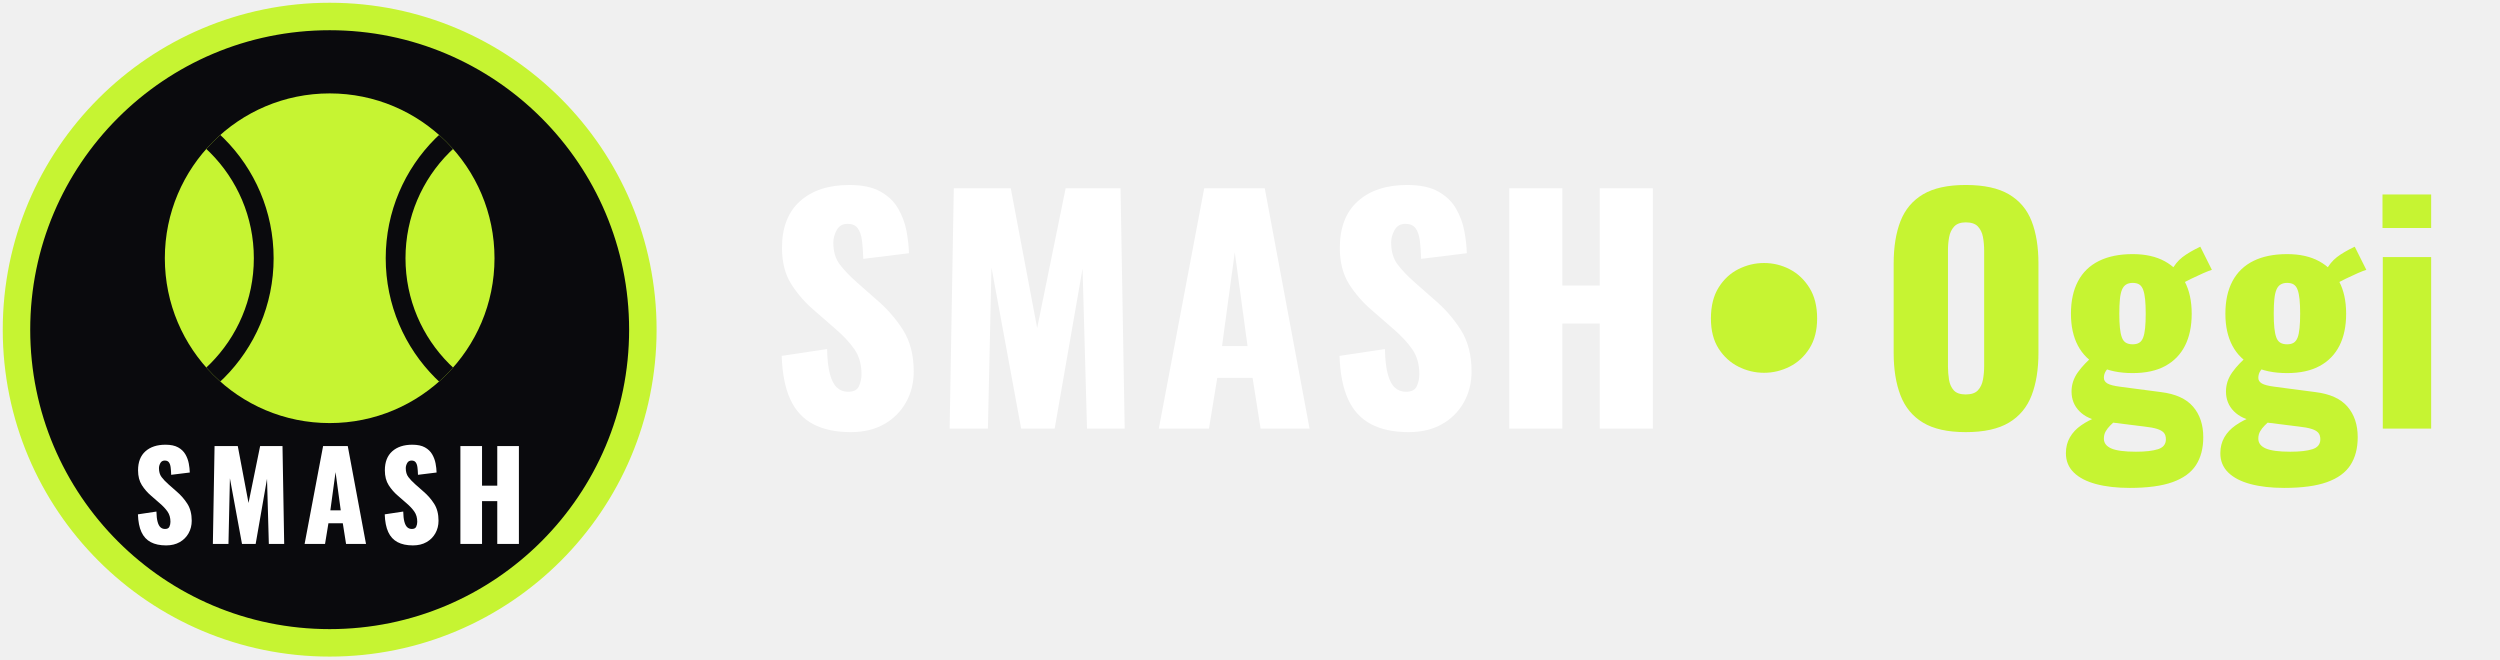
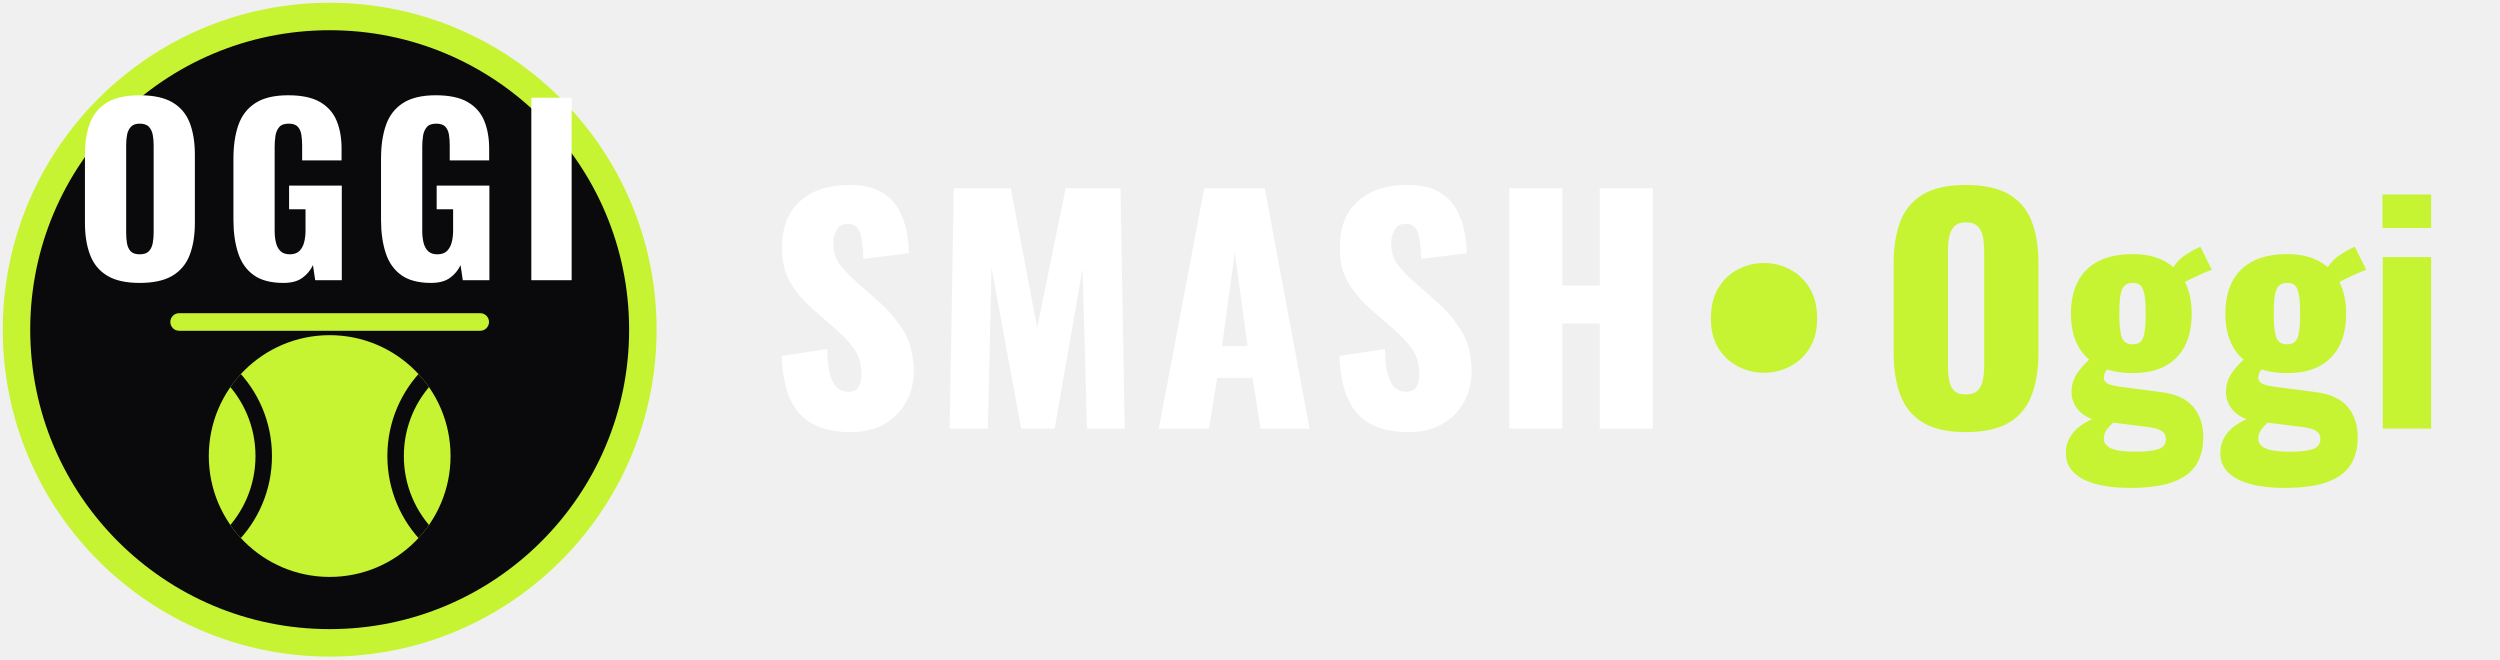
<svg xmlns="http://www.w3.org/2000/svg" viewBox="0 0 455 120" width="455" height="120" role="img" aria-label="Smash Oggi">
  <g transform="translate(0 0) scale(1.0)">
    <circle cx="60" cy="60" r="57" fill="#0a0a0d" stroke="#c6f432" stroke-width="5" />
+     <path d="M11.972 0.492Q8.241 0.492 6.068 -0.82Q3.895 -2.132 2.952 -4.592Q2.009 -7.052 2.009 -10.455V-22.796Q2.009 -26.24 2.952 -28.659Q3.895 -31.078 6.068 -32.37Q8.241 -33.661 11.972 -33.661Q15.744 -33.661 17.938 -32.37Q20.131 -31.078 21.074 -28.659Q22.017 -26.24 22.017 -22.796V-10.455Q22.017 -7.052 21.074 -4.592Q20.131 -2.132 17.938 -0.82Q15.744 0.492 11.972 0.492ZM11.972 -4.715Q13.12 -4.715 13.653 -5.289Q14.186 -5.863 14.35 -6.765Q14.514 -7.667 14.514 -8.61V-24.6Q14.514 -25.584 14.35 -26.465Q14.186 -27.347 13.653 -27.921Q13.12 -28.495 11.972 -28.495Q10.906 -28.495 10.373 -27.921Q9.84 -27.347 9.676 -26.465Q9.512 -25.584 9.512 -24.6V-8.61Q9.512 -7.667 9.655 -6.765Q9.799 -5.863 10.312 -5.289Q10.824 -4.715 11.972 -4.715Z M38.137 0.492Q34.693 0.492 32.704 -0.943Q30.716 -2.378 29.876 -4.982Q29.035 -7.585 29.035 -10.988V-22.14Q29.035 -25.666 29.937 -28.249Q30.839 -30.832 33.032 -32.246Q35.226 -33.661 38.998 -33.661Q42.688 -33.661 44.8 -32.431Q46.911 -31.201 47.813 -29.028Q48.715 -26.855 48.715 -23.944V-21.812H41.54V-24.518Q41.54 -25.584 41.397 -26.486Q41.253 -27.388 40.74 -27.942Q40.228 -28.495 39.08 -28.495Q37.891 -28.495 37.358 -27.86Q36.825 -27.224 36.681 -26.281Q36.538 -25.338 36.538 -24.313V-8.938Q36.538 -7.831 36.764 -6.867Q36.989 -5.904 37.584 -5.309Q38.178 -4.715 39.285 -4.715Q40.433 -4.715 41.048 -5.33Q41.663 -5.945 41.909 -6.929Q42.155 -7.913 42.155 -9.02V-12.915H39.162V-17.22H48.756V0.0H43.918L43.508 -2.747Q42.852 -1.353 41.581 -0.43Q40.31 0.492 38.137 0.492Z M64.999 0.492Q61.555 0.492 59.567 -0.943Q57.578 -2.378 56.738 -4.982Q55.897 -7.585 55.897 -10.988V-22.14Q55.897 -25.666 56.799 -28.249Q57.701 -30.832 59.895 -32.246Q62.088 -33.661 65.86 -33.661Q69.55 -33.661 71.662 -32.431Q73.773 -31.201 74.675 -29.028Q75.577 -26.855 75.577 -23.944V-21.812H68.402V-24.518Q68.402 -25.584 68.258 -26.486Q68.115 -27.388 67.603 -27.942Q67.09 -28.495 65.942 -28.495Q64.753 -28.495 64.22 -27.86Q63.687 -27.224 63.544 -26.281Q63.4 -25.338 63.4 -24.313V-8.938Q63.4 -7.831 63.626 -6.867Q63.851 -5.904 64.446 -5.309Q65.04 -4.715 66.147 -4.715Q67.295 -4.715 67.91 -5.33Q68.525 -5.945 68.771 -6.929Q69.017 -7.913 69.017 -9.02V-12.915H66.024V-17.22H75.618V0.0H70.78L70.37 -2.747Q69.714 -1.353 68.443 -0.43Q67.172 0.492 64.999 0.492Z M83.251 0.0V-33.21H90.59V0.0Z" fill="#ffffff" transform="translate(13.45 51)" />
+     <rect x="31" y="57" width="58" height="3.2" rx="1.6" fill="#c6f432" />
    <clipPath id="pallina">
-       <circle cx="60" cy="47" r="30" />
+       <circle cx="60" cy="83" r="22" />
    </clipPath>
-     <circle cx="60" cy="47" r="30" fill="#c6f432" />
-     <g clip-path="url(#pallina)" fill="none" stroke="#0a0a0d" stroke-width="3.6" stroke-linecap="round">
-       <circle cx="19" cy="47" r="29" />
-       <circle cx="101" cy="47" r="29" />
+     <circle cx="60" cy="83" r="22" fill="#c6f432" />
+     <g clip-path="url(#pallina)" fill="none" stroke="#0a0a0d" stroke-width="3" stroke-linecap="round">
+       <circle cx="27" cy="83" r="21" />
+       <circle cx="93" cy="83" r="21" />
    </g>
-     <path d="M6.05 0.264Q4.378 0.264 3.256 -0.33Q2.134 -0.924 1.562 -2.167Q0.99 -3.41 0.924 -5.39L4.29 -5.896Q4.312 -4.752 4.499 -4.048Q4.686 -3.344 5.027 -3.036Q5.368 -2.728 5.852 -2.728Q6.468 -2.728 6.655 -3.146Q6.842 -3.564 6.842 -4.026Q6.842 -5.126 6.314 -5.885Q5.786 -6.644 4.884 -7.414L3.344 -8.756Q2.332 -9.614 1.639 -10.703Q0.946 -11.792 0.946 -13.398Q0.946 -15.664 2.288 -16.863Q3.63 -18.062 5.94 -18.062Q7.37 -18.062 8.239 -17.578Q9.108 -17.094 9.559 -16.313Q10.01 -15.532 10.175 -14.663Q10.34 -13.794 10.362 -13.002L6.974 -12.584Q6.952 -13.376 6.875 -13.959Q6.798 -14.542 6.556 -14.861Q6.314 -15.18 5.808 -15.18Q5.258 -15.18 5.005 -14.718Q4.752 -14.256 4.752 -13.794Q4.752 -12.804 5.225 -12.177Q5.698 -11.55 6.468 -10.868L7.942 -9.57Q9.108 -8.58 9.911 -7.326Q10.714 -6.072 10.714 -4.224Q10.714 -2.97 10.142 -1.947Q9.57 -0.924 8.525 -0.33Q7.48 0.264 6.05 0.264Z M14.562 0.0 14.87 -17.82H19.094L21.052 -7.458L23.164 -17.82H27.234L27.542 0.0H24.748L24.418 -11.858L22.35 0.0H19.864L17.664 -11.946L17.4 0.0Z M31.258 0.0 34.624 -17.82H39.112L42.434 0.0H38.804L38.21 -3.762H35.592L34.976 0.0ZM35.944 -6.116H37.836L36.89 -13.068Z M50.968 0.264Q49.296 0.264 48.174 -0.33Q47.052 -0.924 46.48 -2.167Q45.908 -3.41 45.842 -5.39L49.208 -5.896Q49.23 -4.752 49.417 -4.048Q49.604 -3.344 49.945 -3.036Q50.286 -2.728 50.77 -2.728Q51.386 -2.728 51.573 -3.146Q51.76 -3.564 51.76 -4.026Q51.76 -5.126 51.232 -5.885Q50.704 -6.644 49.802 -7.414L48.262 -8.756Q47.25 -9.614 46.557 -10.703Q45.864 -11.792 45.864 -13.398Q45.864 -15.664 47.206 -16.863Q48.548 -18.062 50.858 -18.062Q52.288 -18.062 53.157 -17.578Q54.026 -17.094 54.477 -16.313Q54.928 -15.532 55.093 -14.663Q55.258 -13.794 55.28 -13.002L51.892 -12.584Q51.87 -13.376 51.793 -13.959Q51.716 -14.542 51.474 -14.861Q51.232 -15.18 50.726 -15.18Q50.176 -15.18 49.923 -14.718Q49.67 -14.256 49.67 -13.794Q49.67 -12.804 50.143 -12.177Q50.616 -11.55 51.386 -10.868L52.86 -9.57Q54.026 -8.58 54.829 -7.326Q55.632 -6.072 55.632 -4.224Q55.632 -2.97 55.06 -1.947Q54.488 -0.924 53.443 -0.33Q52.398 0.264 50.968 0.264Z M59.612 0.0V-17.82H63.55V-10.604H66.322V-17.82H70.26V0.0H66.322V-7.788H63.55V0.0Z" fill="#ffffff" transform="translate(24.18 99)" />
  </g>
  <path d="M14.85 0.648Q10.746 0.648 7.992 -0.81Q5.238 -2.268 3.834 -5.319Q2.43 -8.37 2.268 -13.23L10.53 -14.472Q10.584 -11.664 11.043 -9.936Q11.502 -8.208 12.339 -7.452Q13.176 -6.696 14.364 -6.696Q15.876 -6.696 16.335 -7.722Q16.794 -8.748 16.794 -9.882Q16.794 -12.582 15.498 -14.445Q14.202 -16.308 11.988 -18.198L8.208 -21.492Q5.724 -23.598 4.023 -26.271Q2.322 -28.944 2.322 -32.886Q2.322 -38.448 5.616 -41.391Q8.91 -44.334 14.58 -44.334Q18.09 -44.334 20.223 -43.146Q22.356 -41.958 23.463 -40.041Q24.57 -38.124 24.975 -35.991Q25.38 -33.858 25.434 -31.914L17.118 -30.888Q17.064 -32.832 16.875 -34.263Q16.686 -35.694 16.092 -36.477Q15.498 -37.26 14.256 -37.26Q12.906 -37.26 12.285 -36.126Q11.664 -34.992 11.664 -33.858Q11.664 -31.428 12.825 -29.889Q13.986 -28.35 15.876 -26.676L19.494 -23.49Q22.356 -21.06 24.327 -17.982Q26.298 -14.904 26.298 -10.368Q26.298 -7.29 24.894 -4.779Q23.49 -2.268 20.925 -0.81Q18.36 0.648 14.85 0.648Z M32.834 0.0 33.59 -43.74H43.958L48.764 -18.306L53.948 -43.74H63.938L64.694 0.0H57.836L57.026 -29.106L51.95 0.0H45.848L40.448 -29.322L39.8 0.0Z M70.906 0.0 79.168 -43.74H90.184L98.338 0.0H89.428L87.97 -9.234H81.544L80.032 0.0ZM82.408 -15.012H87.052L84.73 -32.076Z M116.376 0.648Q112.272 0.648 109.518 -0.81Q106.764 -2.268 105.36 -5.319Q103.956 -8.37 103.794 -13.23L112.056 -14.472Q112.11 -11.664 112.569 -9.936Q113.028 -8.208 113.865 -7.452Q114.702 -6.696 115.89 -6.696Q117.402 -6.696 117.861 -7.722Q118.32 -8.748 118.32 -9.882Q118.32 -12.582 117.024 -14.445Q115.728 -16.308 113.514 -18.198L109.734 -21.492Q107.25 -23.598 105.549 -26.271Q103.848 -28.944 103.848 -32.886Q103.848 -38.448 107.142 -41.391Q110.436 -44.334 116.106 -44.334Q119.616 -44.334 121.749 -43.146Q123.882 -41.958 124.989 -40.041Q126.096 -38.124 126.501 -35.991Q126.906 -33.858 126.96 -31.914L118.644 -30.888Q118.59 -32.832 118.401 -34.263Q118.212 -35.694 117.618 -36.477Q117.024 -37.26 115.782 -37.26Q114.432 -37.26 113.811 -36.126Q113.19 -34.992 113.19 -33.858Q113.19 -31.428 114.351 -29.889Q115.512 -28.35 117.402 -26.676L121.02 -23.49Q123.882 -21.06 125.853 -17.982Q127.824 -14.904 127.824 -10.368Q127.824 -7.29 126.42 -4.779Q125.016 -2.268 122.451 -0.81Q119.886 0.648 116.376 0.648Z M134.684 0.0V-43.74H144.35V-26.028H151.154V-43.74H160.82V0.0H151.154V-19.116H144.35V0.0Z" fill="#ffffff" transform="translate(140 78)" />
  <path d="M12.852 -10.152Q10.422 -10.152 8.208 -11.259Q5.994 -12.366 4.59 -14.553Q3.186 -16.74 3.186 -20.034Q3.186 -23.436 4.59 -25.677Q5.994 -27.918 8.208 -29.025Q10.422 -30.132 12.852 -30.132Q15.336 -30.132 17.523 -28.998Q19.71 -27.864 21.114 -25.623Q22.518 -23.382 22.518 -20.034Q22.518 -16.794 21.114 -14.58Q19.71 -12.366 17.496 -11.259Q15.282 -10.152 12.852 -10.152Z" fill="#c6f432" transform="translate(308.2 78)" />
  <path d="M15.768 0.648Q10.854 0.648 7.992 -1.08Q5.13 -2.808 3.888 -6.048Q2.646 -9.288 2.646 -13.77V-30.024Q2.646 -34.56 3.888 -37.746Q5.13 -40.932 7.992 -42.633Q10.854 -44.334 15.768 -44.334Q20.736 -44.334 23.625 -42.633Q26.514 -40.932 27.756 -37.746Q28.998 -34.56 28.998 -30.024V-13.77Q28.998 -9.288 27.756 -6.048Q26.514 -2.808 23.625 -1.08Q20.736 0.648 15.768 0.648ZM15.768 -6.21Q17.28 -6.21 17.982 -6.966Q18.684 -7.722 18.9 -8.91Q19.116 -10.098 19.116 -11.34V-32.4Q19.116 -33.696 18.9 -34.857Q18.684 -36.018 17.982 -36.774Q17.28 -37.53 15.768 -37.53Q14.364 -37.53 13.662 -36.774Q12.96 -36.018 12.744 -34.857Q12.528 -33.696 12.528 -32.4V-11.34Q12.528 -10.098 12.717 -8.91Q12.906 -7.722 13.581 -6.966Q14.256 -6.21 15.768 -6.21Z M45.604 10.8Q42.094 10.8 39.475 10.098Q36.856 9.396 35.425 7.992Q33.994 6.588 33.994 4.482Q33.994 2.862 34.723 1.593Q35.452 0.324 36.775 -0.594Q38.098 -1.512 39.772 -2.16L43.174 -1.566Q42.58 -1.08 42.067 -0.567Q41.554 -0.054 41.23 0.513Q40.906 1.08 40.906 1.836Q40.906 3.024 42.256 3.618Q43.606 4.212 46.738 4.212Q49.33 4.212 50.761 3.753Q52.192 3.294 52.192 1.944Q52.192 1.188 51.814 0.756Q51.436 0.324 50.572 0.054Q49.708 -0.216 48.196 -0.378L40.42 -1.35Q37.936 -1.674 36.478 -3.132Q35.02 -4.59 35.02 -6.75Q35.02 -8.64 36.181 -10.26Q37.342 -11.88 39.232 -13.446L42.31 -11.718Q41.662 -11.07 41.284 -10.503Q40.906 -9.936 40.906 -9.234Q40.906 -8.586 41.554 -8.208Q42.202 -7.83 43.876 -7.614L51.274 -6.642Q55.27 -6.156 57.133 -3.996Q58.996 -1.836 58.996 1.566Q58.996 4.59 57.673 6.642Q56.35 8.694 53.407 9.747Q50.464 10.8 45.604 10.8ZM46.144 -10.098Q42.472 -10.098 39.961 -11.394Q37.45 -12.69 36.181 -15.093Q34.912 -17.496 34.912 -20.898Q34.912 -24.408 36.208 -26.838Q37.504 -29.268 40.015 -30.51Q42.526 -31.752 46.144 -31.752Q49.6 -31.752 51.976 -30.456Q54.352 -29.16 55.621 -26.757Q56.89 -24.354 56.89 -20.898Q56.89 -17.496 55.675 -15.093Q54.46 -12.69 52.084 -11.394Q49.708 -10.098 46.144 -10.098ZM46.144 -15.336Q46.9 -15.336 47.359 -15.633Q47.818 -15.93 48.061 -16.578Q48.304 -17.226 48.412 -18.306Q48.52 -19.386 48.52 -20.898Q48.52 -22.464 48.412 -23.517Q48.304 -24.57 48.061 -25.245Q47.818 -25.92 47.359 -26.217Q46.9 -26.514 46.144 -26.514Q45.442 -26.514 44.956 -26.217Q44.47 -25.92 44.2 -25.272Q43.93 -24.624 43.822 -23.544Q43.714 -22.464 43.714 -20.898Q43.714 -19.386 43.822 -18.333Q43.93 -17.28 44.173 -16.605Q44.416 -15.93 44.902 -15.633Q45.388 -15.336 46.144 -15.336ZM55.0 -26.298 53.164 -28.674Q53.974 -30.24 55.189 -31.185Q56.404 -32.13 58.456 -33.102L60.562 -28.89Q60.022 -28.728 58.969 -28.269Q57.916 -27.81 56.809 -27.27Q55.702 -26.73 55.0 -26.298Z M73.712 10.8Q70.202 10.8 67.583 10.098Q64.964 9.396 63.533 7.992Q62.102 6.588 62.102 4.482Q62.102 2.862 62.831 1.593Q63.56 0.324 64.883 -0.594Q66.206 -1.512 67.88 -2.16L71.282 -1.566Q70.688 -1.08 70.175 -0.567Q69.662 -0.054 69.338 0.513Q69.014 1.08 69.014 1.836Q69.014 3.024 70.364 3.618Q71.714 4.212 74.846 4.212Q77.438 4.212 78.869 3.753Q80.3 3.294 80.3 1.944Q80.3 1.188 79.922 0.756Q79.544 0.324 78.68 0.054Q77.816 -0.216 76.304 -0.378L68.528 -1.35Q66.044 -1.674 64.586 -3.132Q63.128 -4.59 63.128 -6.75Q63.128 -8.64 64.289 -10.26Q65.45 -11.88 67.34 -13.446L70.418 -11.718Q69.77 -11.07 69.392 -10.503Q69.014 -9.936 69.014 -9.234Q69.014 -8.586 69.662 -8.208Q70.31 -7.83 71.984 -7.614L79.382 -6.642Q83.378 -6.156 85.241 -3.996Q87.104 -1.836 87.104 1.566Q87.104 4.59 85.781 6.642Q84.458 8.694 81.515 9.747Q78.572 10.8 73.712 10.8ZM74.252 -10.098Q70.58 -10.098 68.069 -11.394Q65.558 -12.69 64.289 -15.093Q63.02 -17.496 63.02 -20.898Q63.02 -24.408 64.316 -26.838Q65.612 -29.268 68.123 -30.51Q70.634 -31.752 74.252 -31.752Q77.708 -31.752 80.084 -30.456Q82.46 -29.16 83.729 -26.757Q84.998 -24.354 84.998 -20.898Q84.998 -17.496 83.783 -15.093Q82.568 -12.69 80.192 -11.394Q77.816 -10.098 74.252 -10.098ZM74.252 -15.336Q75.008 -15.336 75.467 -15.633Q75.926 -15.93 76.169 -16.578Q76.412 -17.226 76.52 -18.306Q76.628 -19.386 76.628 -20.898Q76.628 -22.464 76.52 -23.517Q76.412 -24.57 76.169 -25.245Q75.926 -25.92 75.467 -26.217Q75.008 -26.514 74.252 -26.514Q73.55 -26.514 73.064 -26.217Q72.578 -25.92 72.308 -25.272Q72.038 -24.624 71.93 -23.544Q71.822 -22.464 71.822 -20.898Q71.822 -19.386 71.93 -18.333Q72.038 -17.28 72.281 -16.605Q72.524 -15.93 73.01 -15.633Q73.496 -15.336 74.252 -15.336ZM83.108 -26.298 81.272 -28.674Q82.082 -30.24 83.297 -31.185Q84.512 -32.13 86.564 -33.102L88.67 -28.89Q88.13 -28.728 87.077 -28.269Q86.024 -27.81 84.917 -27.27Q83.81 -26.73 83.108 -26.298Z M91.668 0.0V-31.212H100.47V0.0ZM91.614 -36.504V-42.606H100.47V-36.504Z" fill="#c6f432" transform="translate(342.0 78)" />
</svg>
